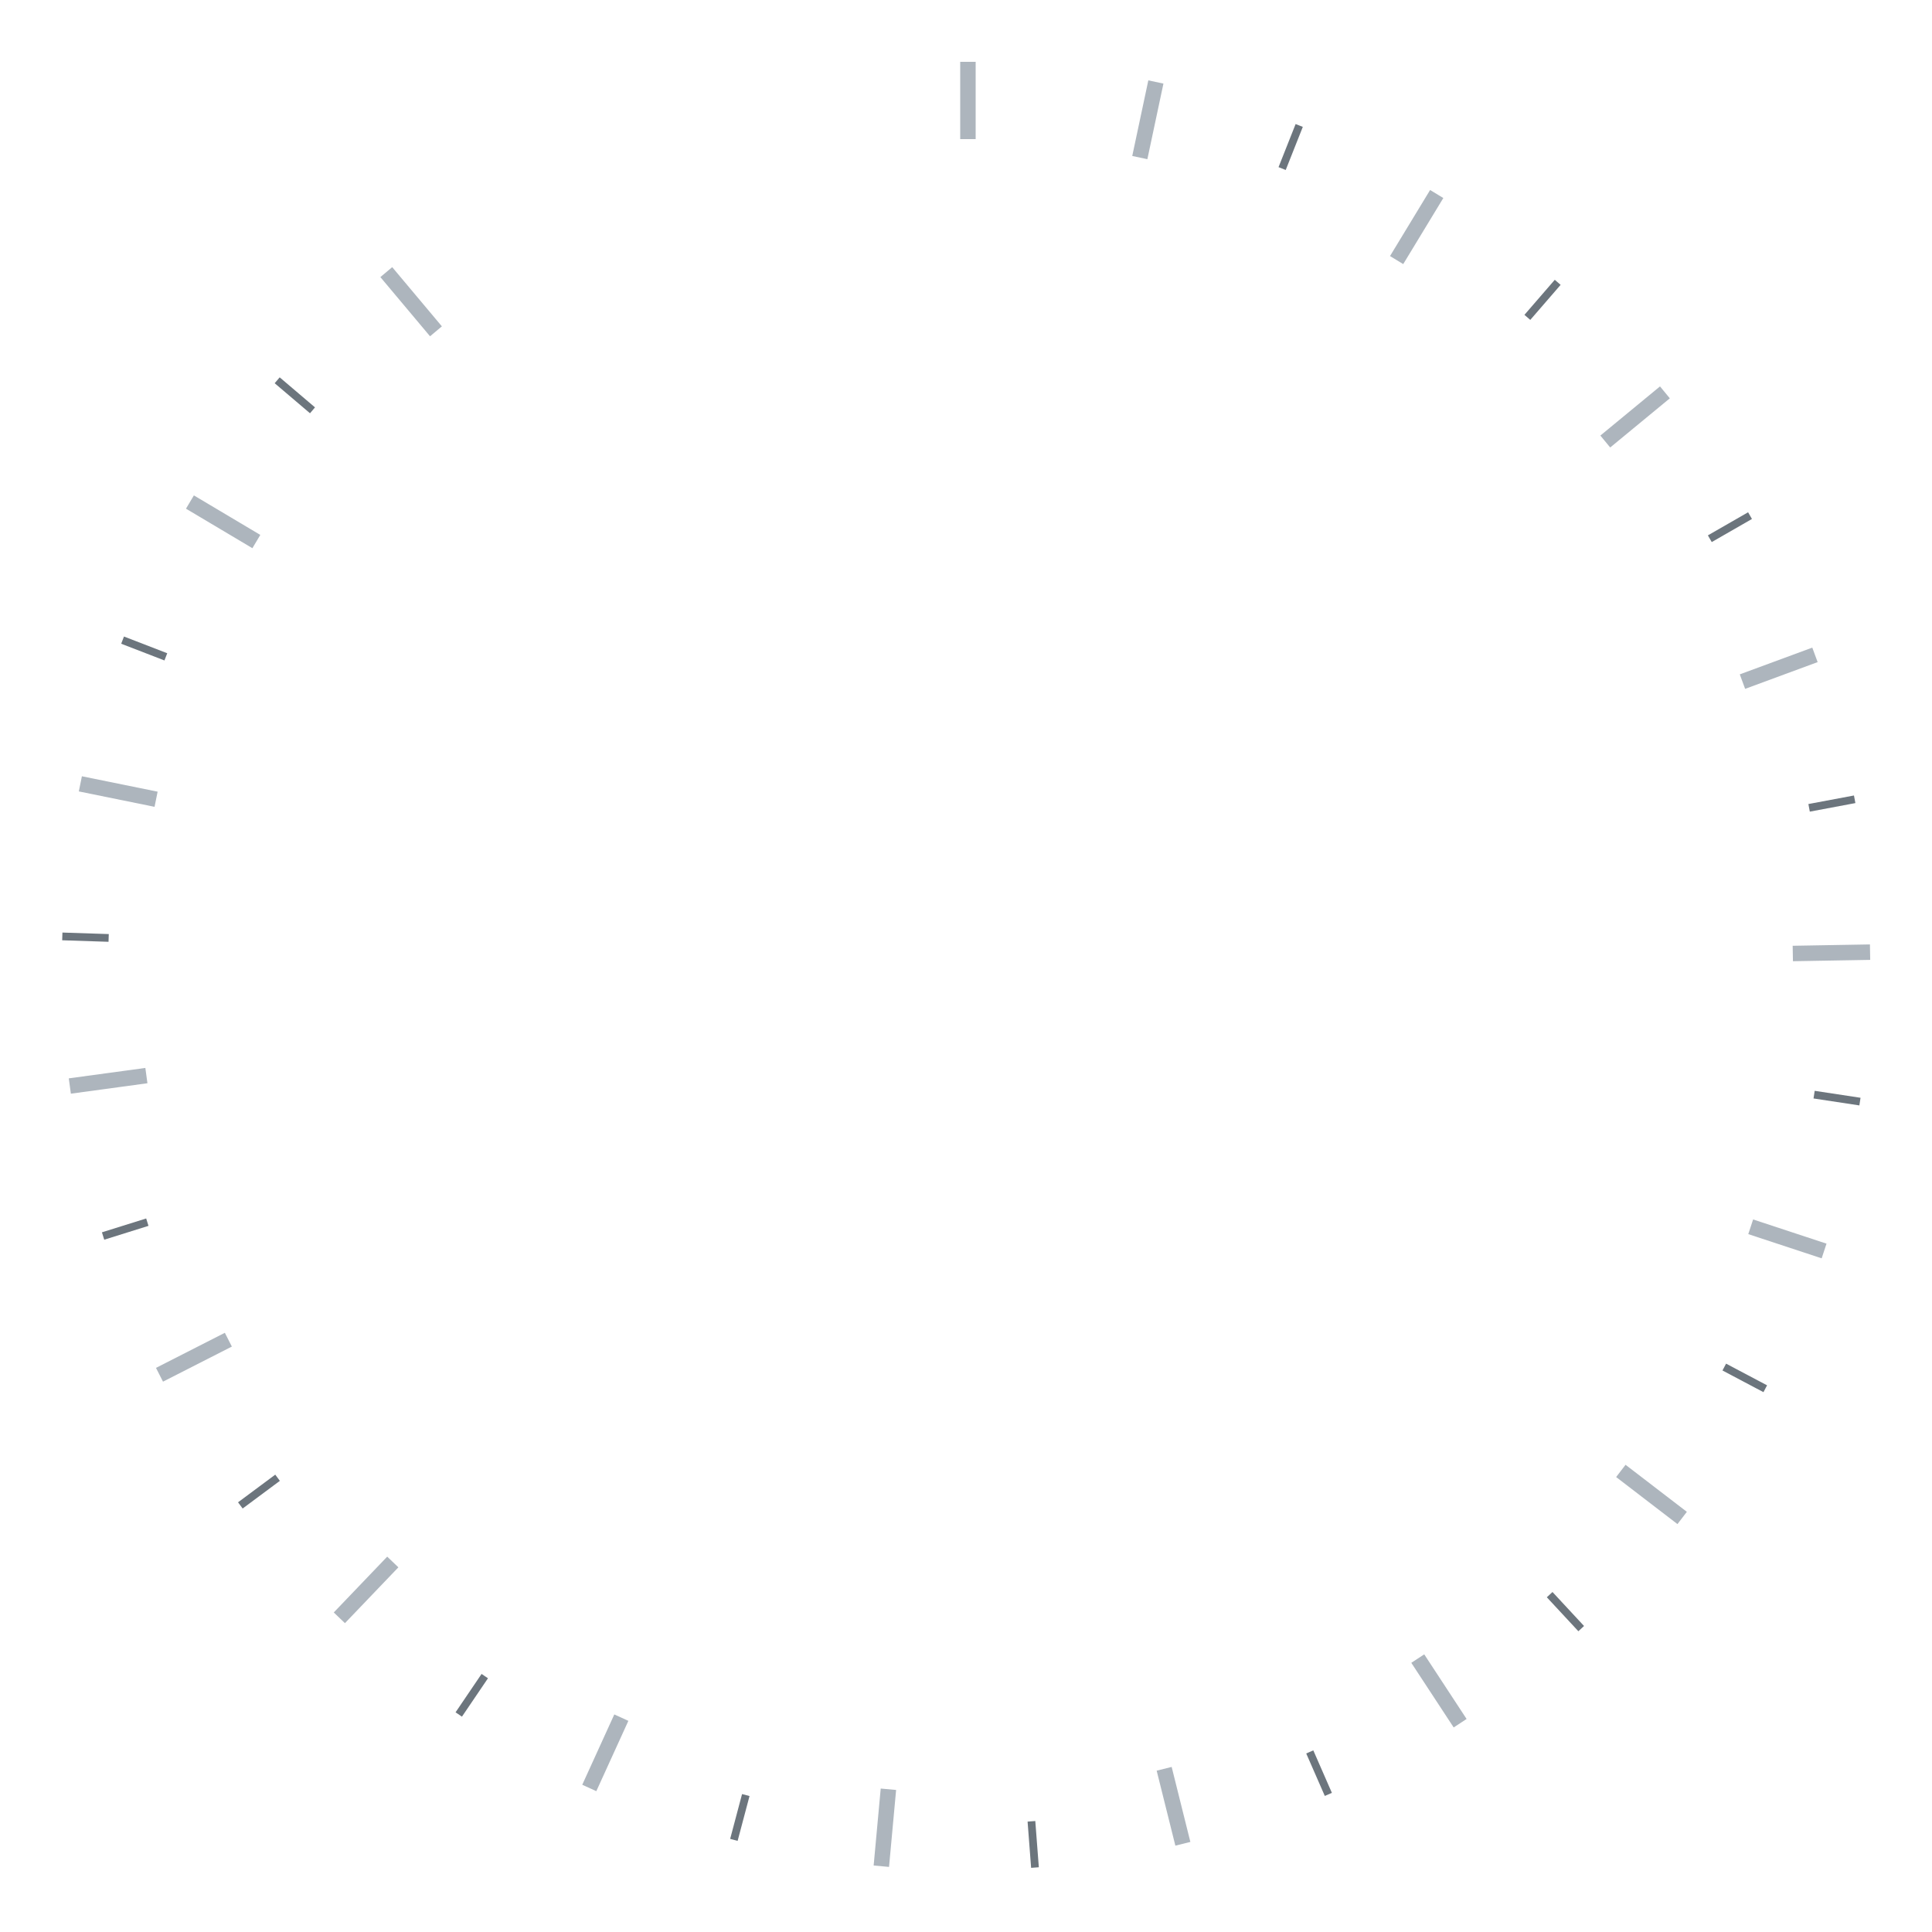
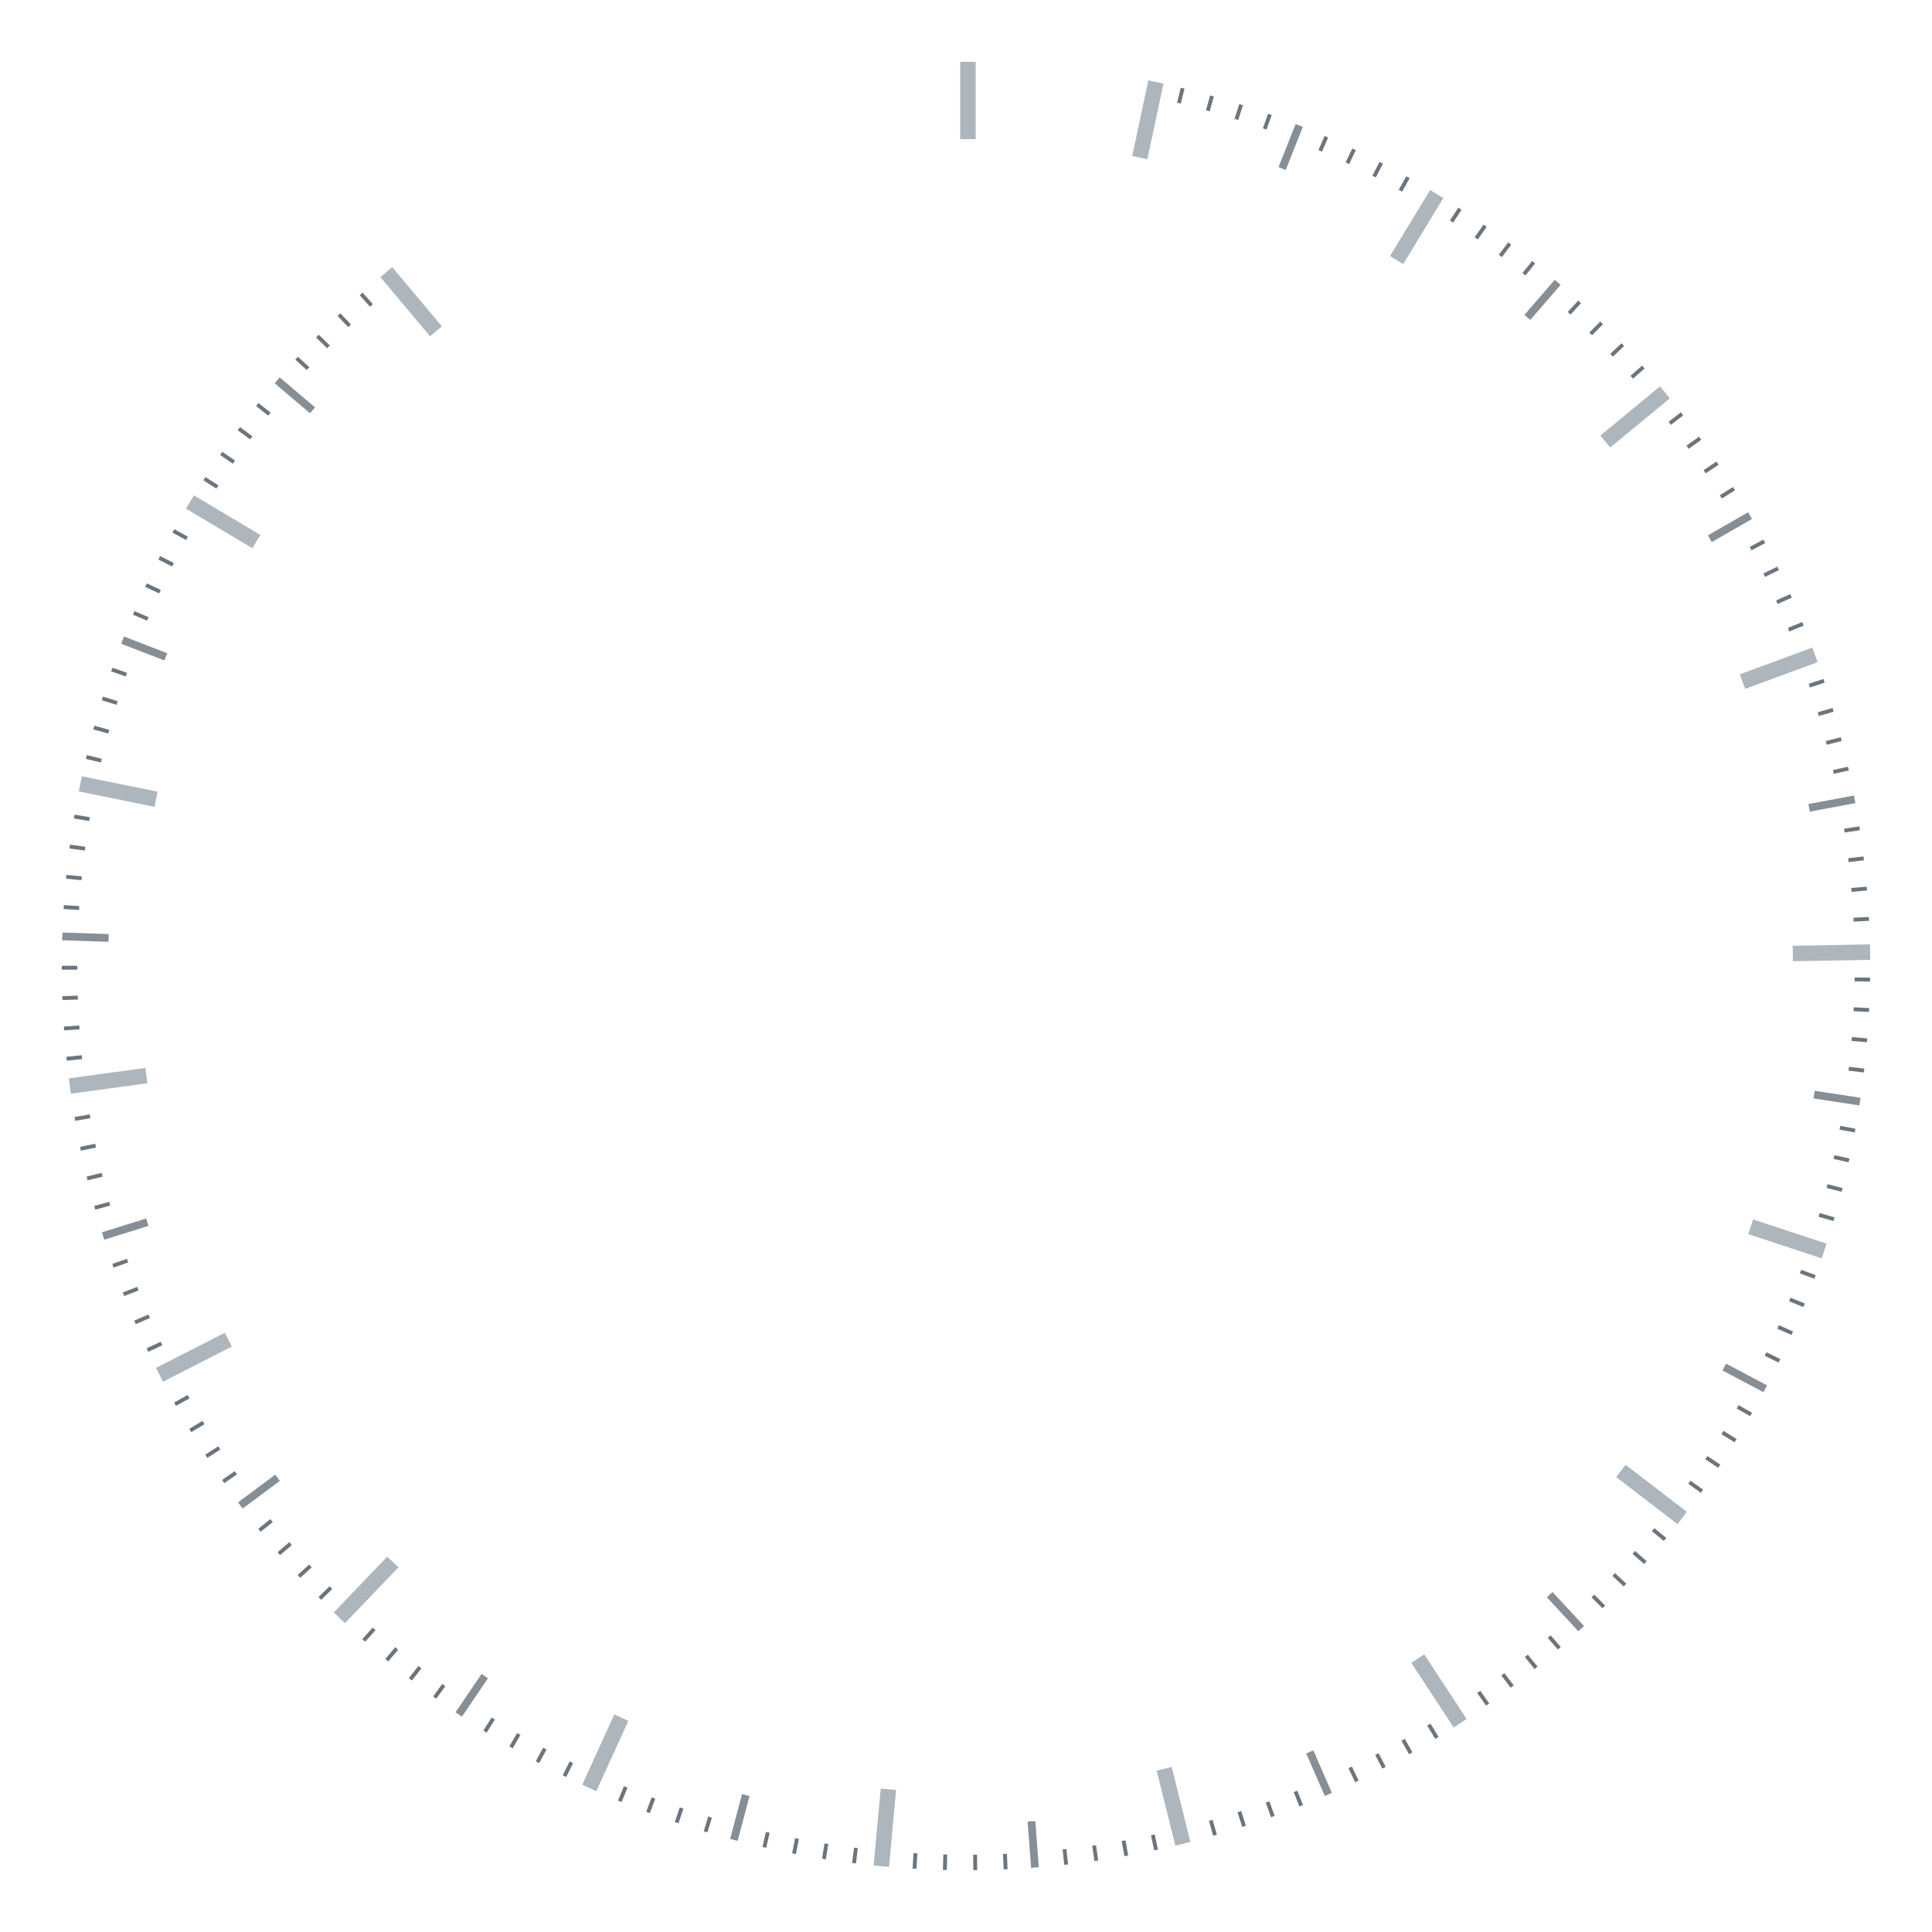
<svg xmlns="http://www.w3.org/2000/svg" width="250" height="250" viewBox="0 0 250 250">
  <defs>
    <rect id="large-tick-shape" x="124.25" y="8" width="2" height="10" fill="#adb5bd" />
-     <rect id="small-tick-shape" x="124.5" y="8" width="1" height="6" fill="#6c757d" />
+     <rect id="small-tick-shape" x="124.5" y="8" width="1" height="6" fill="#868e96" />
+     <rect id="micro-tick-shape" x="124.625" y="8" width="0.5" height="2" fill="#6c757d" />
  </defs>
  <g id="tick-marks-layer-centered">
    <use href="#large-tick-shape" transform="rotate(0 125 125)" />
    <use href="#large-tick-shape" transform="rotate(12 125 125)" />
+     <use href="#micro-tick-shape" transform="rotate(13.925 125 125)" />
+     <use href="#micro-tick-shape" transform="rotate(15.85 125 125)" />
+     <use href="#micro-tick-shape" transform="rotate(17.775 125 125)" />
+     <use href="#micro-tick-shape" transform="rotate(19.7 125 125)" />
    <use href="#small-tick-shape" transform="rotate(21.625 125 125)" />
+     <use href="#micro-tick-shape" transform="rotate(23.55 125 125)" />
+     <use href="#micro-tick-shape" transform="rotate(25.475 125 125)" />
+     <use href="#micro-tick-shape" transform="rotate(27.4 125 125)" />
+     <use href="#micro-tick-shape" transform="rotate(29.325 125 125)" />
    <use href="#large-tick-shape" transform="rotate(31.25 125 125)" />
+     <use href="#micro-tick-shape" transform="rotate(33.175 125 125)" />
+     <use href="#micro-tick-shape" transform="rotate(35.1 125 125)" />
+     <use href="#micro-tick-shape" transform="rotate(37.025 125 125)" />
+     <use href="#micro-tick-shape" transform="rotate(38.95 125 125)" />
    <use href="#small-tick-shape" transform="rotate(40.875 125 125)" />
+     <use href="#micro-tick-shape" transform="rotate(42.8 125 125)" />
+     <use href="#micro-tick-shape" transform="rotate(44.725 125 125)" />
+     <use href="#micro-tick-shape" transform="rotate(46.65 125 125)" />
+     <use href="#micro-tick-shape" transform="rotate(48.575 125 125)" />
    <use href="#large-tick-shape" transform="rotate(50.5 125 125)" />
+     <use href="#micro-tick-shape" transform="rotate(52.425 125 125)" />
+     <use href="#micro-tick-shape" transform="rotate(54.35 125 125)" />
+     <use href="#micro-tick-shape" transform="rotate(56.275 125 125)" />
+     <use href="#micro-tick-shape" transform="rotate(58.2 125 125)" />
    <use href="#small-tick-shape" transform="rotate(60.125 125 125)" />
+     <use href="#micro-tick-shape" transform="rotate(62.05 125 125)" />
+     <use href="#micro-tick-shape" transform="rotate(63.975 125 125)" />
+     <use href="#micro-tick-shape" transform="rotate(65.9 125 125)" />
+     <use href="#micro-tick-shape" transform="rotate(67.825 125 125)" />
    <use href="#large-tick-shape" transform="rotate(69.75 125 125)" />
+     <use href="#micro-tick-shape" transform="rotate(71.675 125 125)" />
+     <use href="#micro-tick-shape" transform="rotate(73.6 125 125)" />
+     <use href="#micro-tick-shape" transform="rotate(75.525 125 125)" />
+     <use href="#micro-tick-shape" transform="rotate(77.45 125 125)" />
    <use href="#small-tick-shape" transform="rotate(79.375 125 125)" />
+     <use href="#micro-tick-shape" transform="rotate(81.3 125 125)" />
+     <use href="#micro-tick-shape" transform="rotate(83.225 125 125)" />
+     <use href="#micro-tick-shape" transform="rotate(85.15 125 125)" />
+     <use href="#micro-tick-shape" transform="rotate(87.075 125 125)" />
    <use href="#large-tick-shape" transform="rotate(89 125 125)" />
+     <use href="#micro-tick-shape" transform="rotate(90.925 125 125)" />
+     <use href="#micro-tick-shape" transform="rotate(92.85 125 125)" />
+     <use href="#micro-tick-shape" transform="rotate(94.775 125 125)" />
+     <use href="#micro-tick-shape" transform="rotate(96.7 125 125)" />
    <use href="#small-tick-shape" transform="rotate(98.625 125 125)" />
+     <use href="#micro-tick-shape" transform="rotate(100.55 125 125)" />
+     <use href="#micro-tick-shape" transform="rotate(102.475 125 125)" />
+     <use href="#micro-tick-shape" transform="rotate(104.4 125 125)" />
+     <use href="#micro-tick-shape" transform="rotate(106.325 125 125)" />
    <use href="#large-tick-shape" transform="rotate(108.25 125 125)" />
+     <use href="#micro-tick-shape" transform="rotate(110.175 125 125)" />
+     <use href="#micro-tick-shape" transform="rotate(112.1 125 125)" />
+     <use href="#micro-tick-shape" transform="rotate(114.025 125 125)" />
+     <use href="#micro-tick-shape" transform="rotate(115.95 125 125)" />
    <use href="#small-tick-shape" transform="rotate(117.875 125 125)" />
+     <use href="#micro-tick-shape" transform="rotate(119.8 125 125)" />
+     <use href="#micro-tick-shape" transform="rotate(121.725 125 125)" />
+     <use href="#micro-tick-shape" transform="rotate(123.65 125 125)" />
+     <use href="#micro-tick-shape" transform="rotate(125.575 125 125)" />
    <use href="#large-tick-shape" transform="rotate(127.5 125 125)" />
+     <use href="#micro-tick-shape" transform="rotate(129.425 125 125)" />
+     <use href="#micro-tick-shape" transform="rotate(131.35 125 125)" />
+     <use href="#micro-tick-shape" transform="rotate(133.275 125 125)" />
+     <use href="#micro-tick-shape" transform="rotate(135.2 125 125)" />
    <use href="#small-tick-shape" transform="rotate(137.125 125 125)" />
+     <use href="#micro-tick-shape" transform="rotate(139.05 125 125)" />
+     <use href="#micro-tick-shape" transform="rotate(140.975 125 125)" />
+     <use href="#micro-tick-shape" transform="rotate(142.9 125 125)" />
+     <use href="#micro-tick-shape" transform="rotate(144.825 125 125)" />
    <use href="#large-tick-shape" transform="rotate(146.75 125 125)" />
+     <use href="#micro-tick-shape" transform="rotate(148.675 125 125)" />
+     <use href="#micro-tick-shape" transform="rotate(150.6 125 125)" />
+     <use href="#micro-tick-shape" transform="rotate(152.525 125 125)" />
+     <use href="#micro-tick-shape" transform="rotate(154.45 125 125)" />
    <use href="#small-tick-shape" transform="rotate(156.375 125 125)" />
+     <use href="#micro-tick-shape" transform="rotate(158.3 125 125)" />
+     <use href="#micro-tick-shape" transform="rotate(160.225 125 125)" />
+     <use href="#micro-tick-shape" transform="rotate(162.15 125 125)" />
+     <use href="#micro-tick-shape" transform="rotate(164.075 125 125)" />
    <use href="#large-tick-shape" transform="rotate(166 125 125)" />
+     <use href="#micro-tick-shape" transform="rotate(167.925 125 125)" />
+     <use href="#micro-tick-shape" transform="rotate(169.85 125 125)" />
+     <use href="#micro-tick-shape" transform="rotate(171.775 125 125)" />
+     <use href="#micro-tick-shape" transform="rotate(173.7 125 125)" />
    <use href="#small-tick-shape" transform="rotate(175.625 125 125)" />
+     <use href="#micro-tick-shape" transform="rotate(177.55 125 125)" />
+     <use href="#micro-tick-shape" transform="rotate(179.475 125 125)" />
+     <use href="#micro-tick-shape" transform="rotate(181.4 125 125)" />
+     <use href="#micro-tick-shape" transform="rotate(183.325 125 125)" />
    <use href="#large-tick-shape" transform="rotate(185.25 125 125)" />
+     <use href="#micro-tick-shape" transform="rotate(187.175 125 125)" />
+     <use href="#micro-tick-shape" transform="rotate(189.1 125 125)" />
+     <use href="#micro-tick-shape" transform="rotate(191.025 125 125)" />
+     <use href="#micro-tick-shape" transform="rotate(192.95 125 125)" />
    <use href="#small-tick-shape" transform="rotate(194.875 125 125)" />
+     <use href="#micro-tick-shape" transform="rotate(196.8 125 125)" />
+     <use href="#micro-tick-shape" transform="rotate(198.725 125 125)" />
+     <use href="#micro-tick-shape" transform="rotate(200.65 125 125)" />
+     <use href="#micro-tick-shape" transform="rotate(202.575 125 125)" />
    <use href="#large-tick-shape" transform="rotate(204.5 125 125)" />
+     <use href="#micro-tick-shape" transform="rotate(206.425 125 125)" />
+     <use href="#micro-tick-shape" transform="rotate(208.35 125 125)" />
+     <use href="#micro-tick-shape" transform="rotate(210.275 125 125)" />
+     <use href="#micro-tick-shape" transform="rotate(212.2 125 125)" />
    <use href="#small-tick-shape" transform="rotate(214.125 125 125)" />
+     <use href="#micro-tick-shape" transform="rotate(216.05 125 125)" />
+     <use href="#micro-tick-shape" transform="rotate(217.975 125 125)" />
+     <use href="#micro-tick-shape" transform="rotate(219.9 125 125)" />
+     <use href="#micro-tick-shape" transform="rotate(221.825 125 125)" />
    <use href="#large-tick-shape" transform="rotate(223.75 125 125)" />
+     <use href="#micro-tick-shape" transform="rotate(225.675 125 125)" />
+     <use href="#micro-tick-shape" transform="rotate(227.6 125 125)" />
+     <use href="#micro-tick-shape" transform="rotate(229.525 125 125)" />
+     <use href="#micro-tick-shape" transform="rotate(231.45 125 125)" />
    <use href="#small-tick-shape" transform="rotate(233.375 125 125)" />
+     <use href="#micro-tick-shape" transform="rotate(235.3 125 125)" />
+     <use href="#micro-tick-shape" transform="rotate(237.225 125 125)" />
+     <use href="#micro-tick-shape" transform="rotate(239.15 125 125)" />
+     <use href="#micro-tick-shape" transform="rotate(241.075 125 125)" />
    <use href="#large-tick-shape" transform="rotate(243 125 125)" />
+     <use href="#micro-tick-shape" transform="rotate(244.925 125 125)" />
+     <use href="#micro-tick-shape" transform="rotate(246.85 125 125)" />
+     <use href="#micro-tick-shape" transform="rotate(248.775 125 125)" />
+     <use href="#micro-tick-shape" transform="rotate(250.7 125 125)" />
    <use href="#small-tick-shape" transform="rotate(252.625 125 125)" />
+     <use href="#micro-tick-shape" transform="rotate(254.55 125 125)" />
+     <use href="#micro-tick-shape" transform="rotate(256.475 125 125)" />
+     <use href="#micro-tick-shape" transform="rotate(258.4 125 125)" />
+     <use href="#micro-tick-shape" transform="rotate(260.325 125 125)" />
    <use href="#large-tick-shape" transform="rotate(262.25 125 125)" />
+     <use href="#micro-tick-shape" transform="rotate(264.175 125 125)" />
+     <use href="#micro-tick-shape" transform="rotate(266.1 125 125)" />
+     <use href="#micro-tick-shape" transform="rotate(268.025 125 125)" />
+     <use href="#micro-tick-shape" transform="rotate(269.95 125 125)" />
    <use href="#small-tick-shape" transform="rotate(271.875 125 125)" />
+     <use href="#micro-tick-shape" transform="rotate(273.8 125 125)" />
+     <use href="#micro-tick-shape" transform="rotate(275.725 125 125)" />
+     <use href="#micro-tick-shape" transform="rotate(277.65 125 125)" />
+     <use href="#micro-tick-shape" transform="rotate(279.575 125 125)" />
    <use href="#large-tick-shape" transform="rotate(281.5 125 125)" />
+     <use href="#micro-tick-shape" transform="rotate(283.425 125 125)" />
+     <use href="#micro-tick-shape" transform="rotate(285.35 125 125)" />
+     <use href="#micro-tick-shape" transform="rotate(287.275 125 125)" />
+     <use href="#micro-tick-shape" transform="rotate(289.2 125 125)" />
    <use href="#small-tick-shape" transform="rotate(291.125 125 125)" />
+     <use href="#micro-tick-shape" transform="rotate(293.05 125 125)" />
+     <use href="#micro-tick-shape" transform="rotate(294.975 125 125)" />
+     <use href="#micro-tick-shape" transform="rotate(296.9 125 125)" />
+     <use href="#micro-tick-shape" transform="rotate(298.825 125 125)" />
    <use href="#large-tick-shape" transform="rotate(300.75 125 125)" />
+     <use href="#micro-tick-shape" transform="rotate(302.675 125 125)" />
+     <use href="#micro-tick-shape" transform="rotate(304.6 125 125)" />
+     <use href="#micro-tick-shape" transform="rotate(306.525 125 125)" />
+     <use href="#micro-tick-shape" transform="rotate(308.45 125 125)" />
    <use href="#small-tick-shape" transform="rotate(310.375 125 125)" />
+     <use href="#micro-tick-shape" transform="rotate(312.3 125 125)" />
+     <use href="#micro-tick-shape" transform="rotate(314.225 125 125)" />
+     <use href="#micro-tick-shape" transform="rotate(316.15 125 125)" />
+     <use href="#micro-tick-shape" transform="rotate(318.075 125 125)" />
    <use href="#large-tick-shape" transform="rotate(320 125 125)" />
  </g>
</svg>
